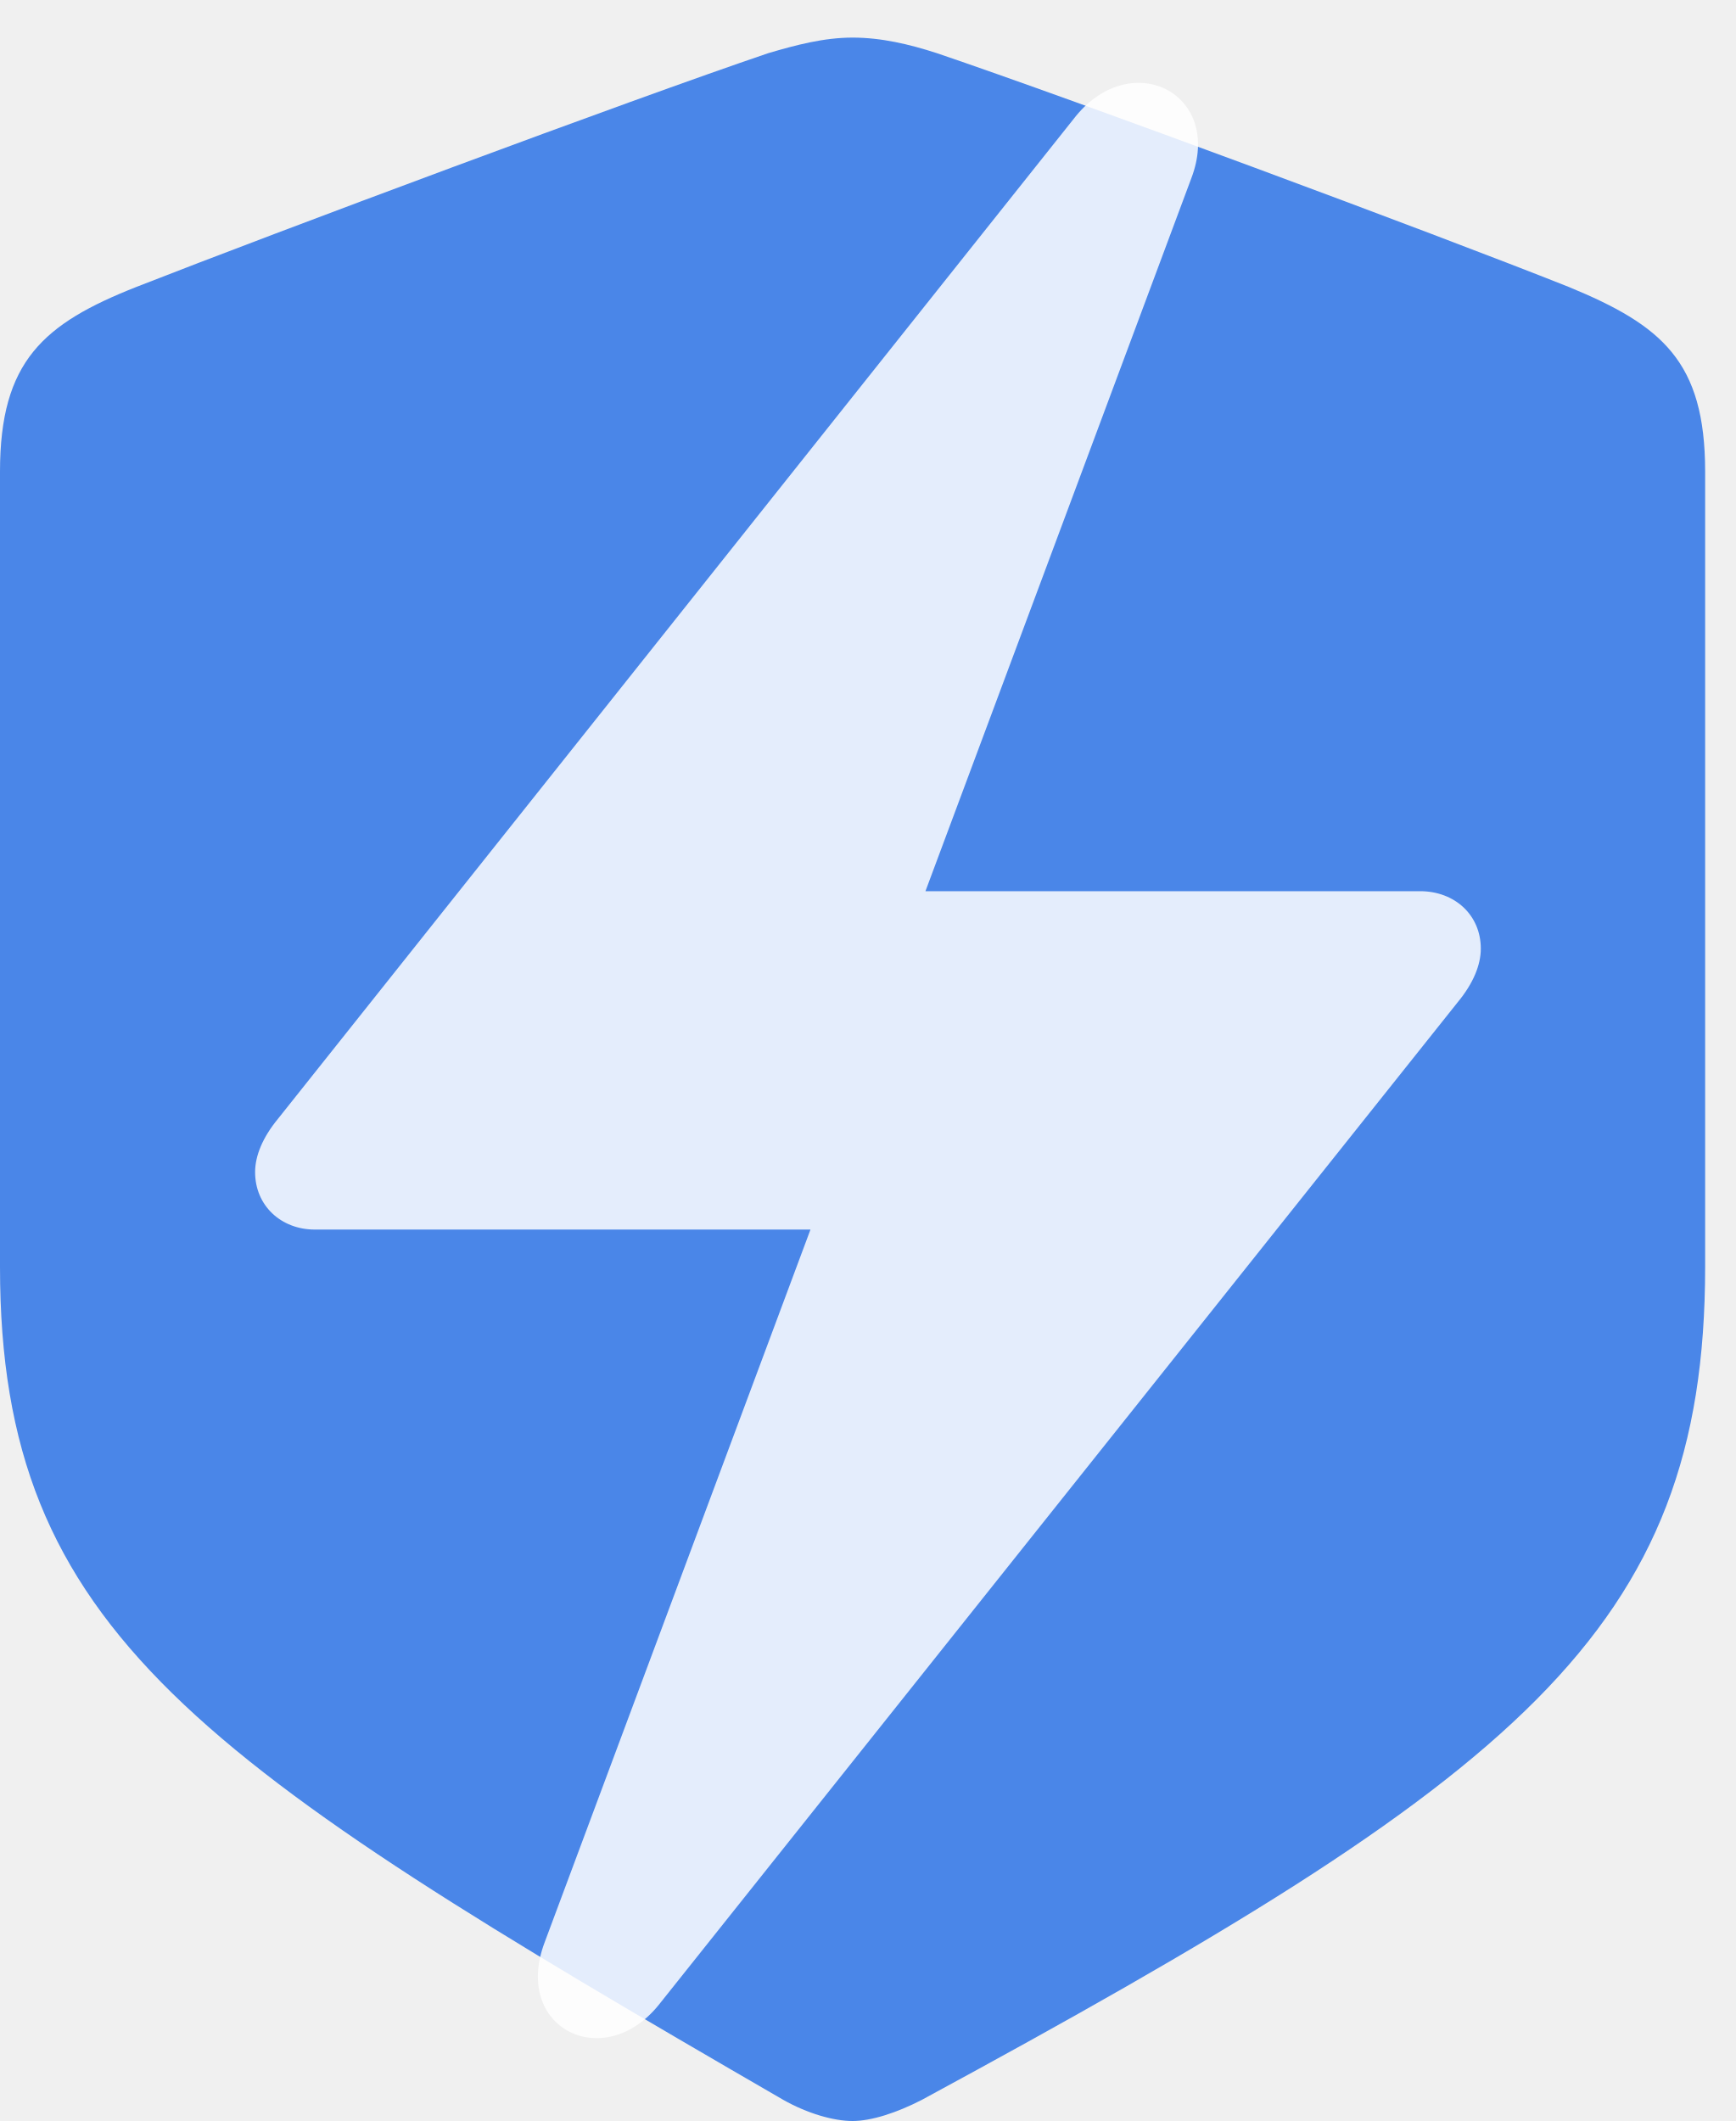
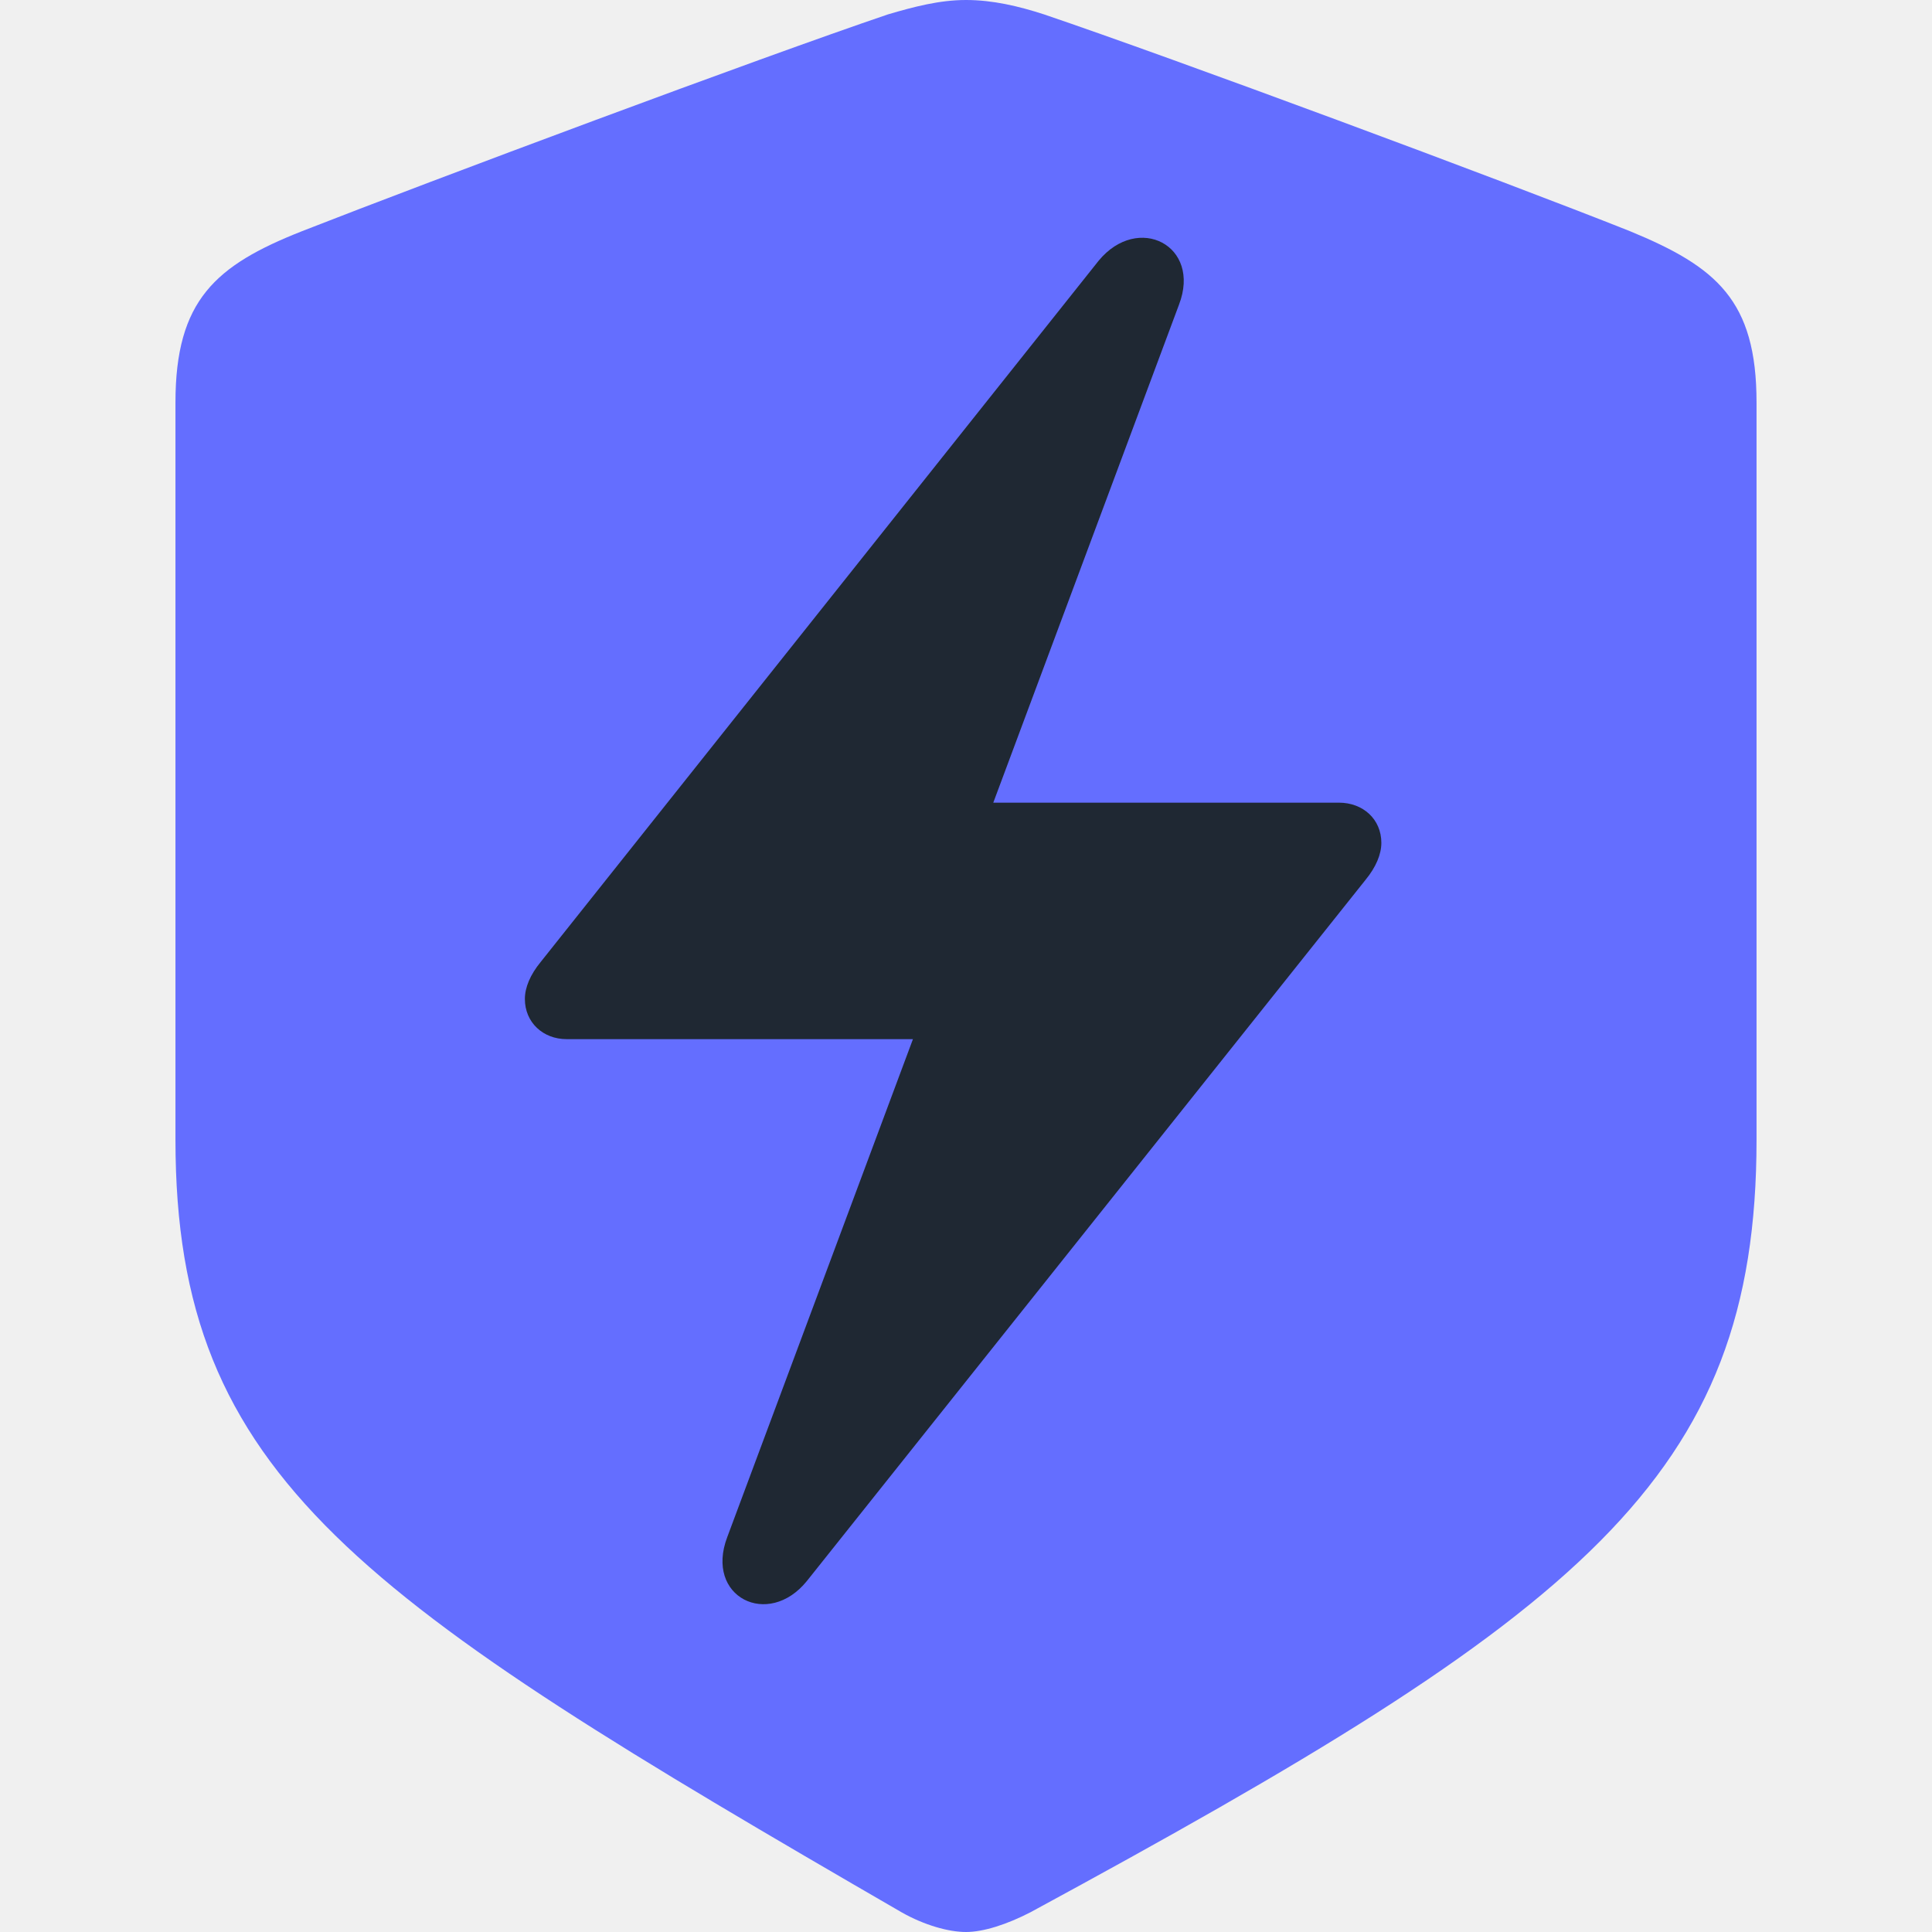
- <svg xmlns="http://www.w3.org/2000/svg" version="1.1" width="838" height="1024" viewBox="0 0 838 1024">
+ <svg xmlns="http://www.w3.org/2000/svg" version="1.1" width="1024" height="1024" viewBox="0 0 1024 1024">
  <g id="icomoon-ignore">
</g>
-   <path fill="#4a86e8" d="M411.571 1024c9.080 0 21.311-3.948 33.542-10.259 286.877-155.476 378.033-225.713 378.033-402.104v-383.95c0-53.272-20.915-70.634-65.901-89.181-67.477-26.833-237.552-89.97-305.028-112.857-13.415-4.341-26.835-7.497-40.646-7.497-13.809 0-27.226 3.551-40.642 7.497-67.477 22.887-237.552 86.419-305.030 112.857-44.985 17.758-65.899 35.909-65.899 89.181v383.95c0 176.391 95.889 238.736 378.032 402.104 11.838 6.708 24.466 10.259 33.539 10.259z" />
-   <path fill="#fff" opacity="0.85" d="M123.148 565.874c0-7.854 3.664-16.756 10.994-25.658l385.39-484.356c27.224-32.987 71.217-10.468 55.508 30.372l-128.287 344.025h238.774c16.756 0 29.325 11.521 29.325 27.751 0 7.854-3.662 16.756-10.995 25.658l-385.914 484.353c-26.708 32.986-70.689 10.995-54.982-30.372l128.286-344.025h-239.3c-16.232 0-28.798-11.521-28.798-27.751z" />
+   <path fill="#646eff" d="M511.998 1024c9.244 0 21.696-4.019 34.147-10.444 292.054-158.282 384.855-229.786 384.855-409.361v-390.879c0-54.233-21.292-71.909-67.090-90.79-68.695-27.317-241.839-91.594-310.533-114.894-13.657-4.419-27.319-7.632-41.38-7.632-14.058 0-27.717 3.615-41.375 7.632-68.695 23.3-241.839 87.979-310.535 114.894-45.797 18.078-67.088 36.557-67.088 90.79v390.879c0 179.574 97.619 243.044 384.854 409.361 12.052 6.829 24.908 10.444 34.144 10.444z" />
+   <path fill="#1f2833" d="M278.195 529.475c0-6.027 2.812-12.855 8.437-19.684l295.669-371.597c20.889-25.309 54.638-8.034 42.585 23.3l-98.424 263.934h183.186c12.855 0 22.498 8.841 22.498 21.292 0 6.027-2.81 12.855-8.438 19.684l-296.070 371.596c-20.488 25.308-54.233 8.438-42.181-23.3l98.423-263.934h-183.588c-12.454 0-22.095-8.841-22.095-21.292z" />
</svg>
